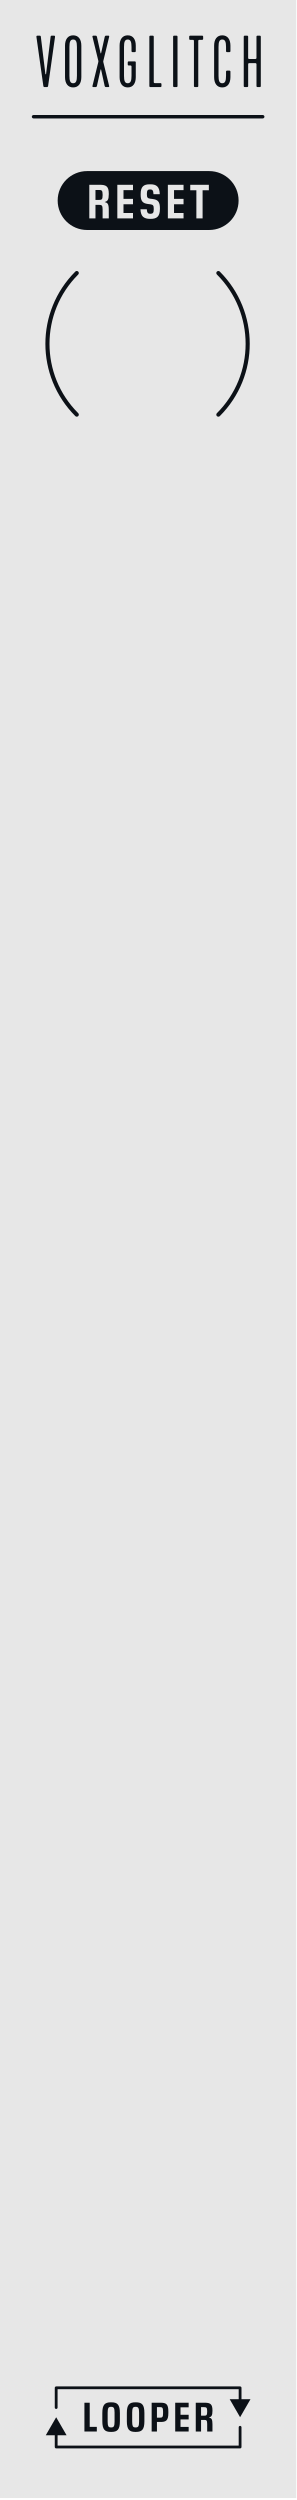
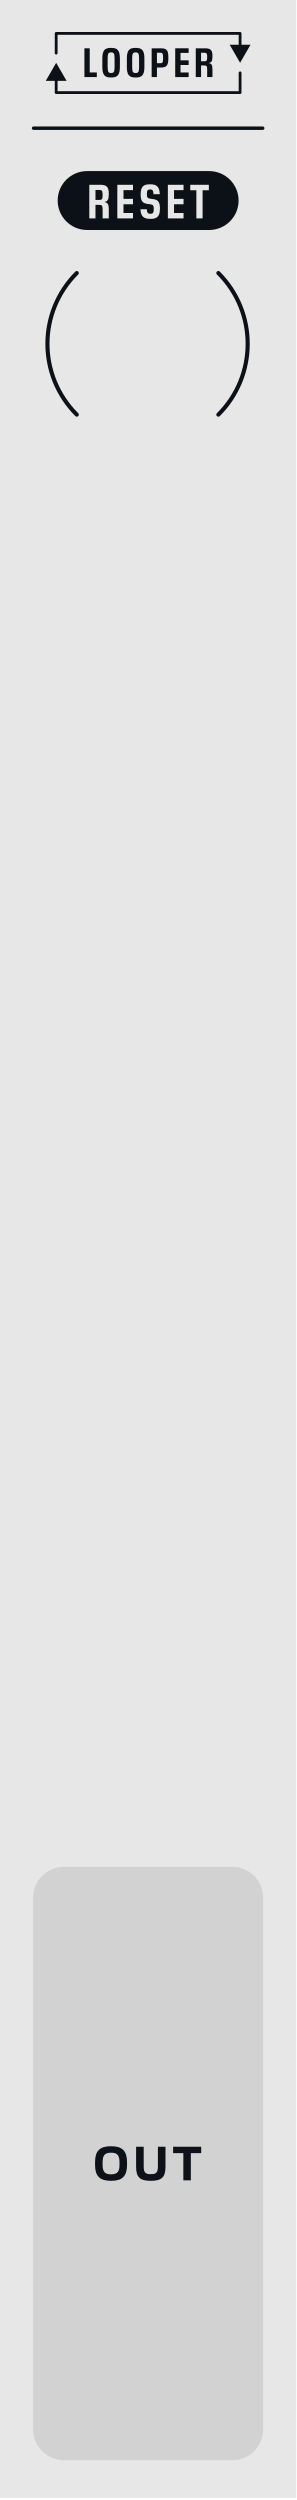
<svg xmlns="http://www.w3.org/2000/svg" xmlns:xlink="http://www.w3.org/1999/xlink" version="1.1" id="Ebene_1" x="0px" y="0px" viewBox="0 0 43.2 364.252" xml:space="preserve" width="15.24mm" height="128.6mm">
  <defs id="defs65">
    <linearGradient xlink:href="#swatch1" id="linearGradient1" x1="5.6843419e-14" y1="182.126" x2="288" y2="182.126" gradientUnits="userSpaceOnUse" gradientTransform="translate(0,-0.1417315)" />
    <linearGradient id="swatch1">
      <stop style="stop-color:#e7e7e7;stop-opacity:1;" offset="0" id="stop1" />
    </linearGradient>
  </defs>
  <style type="text/css" id="style2">
	.st0{fill:#F3EDE7;}
	.st1{fill:#1C2729;}
</style>
  <rect style="fill:url(#linearGradient1);fill-opacity:1;stroke-width:0.726" id="rect350" width="43.2" height="364.252" x="0" y="-0.142" />
-   <g id="g22" style="fill:#0c1117;fill-opacity:1">
-     <path class="st0" d="M 6.316,12.365 5.312,5.239 c -0.021,-0.15 0.061,-0.18 0.15,-0.18 h 0.312 c 0.11,0 0.171,0.03 0.181,0.16 l 0.663,5.427 c 0.01,0.06 0.09,0.06 0.1,0 L 7.38,5.219 c 0.01,-0.13 0.07,-0.16 0.181,-0.16 h 0.312 c 0.09,0 0.17,0.03 0.15,0.18 l -1.004,7.126 c -0.021,0.14 -0.07,0.19 -0.171,0.19 H 6.487 c -0.101,0 -0.151,-0.05 -0.171,-0.19 z" id="path4" style="fill:#0c1117;fill-opacity:1" />
-     <path class="st0" d="m 9.481,6.519 c 0,-0.919 0.412,-1.509 1.186,-1.509 0.783,0 1.194,0.59 1.194,1.509 v 4.578 c 0,0.919 -0.411,1.509 -1.194,1.509 -0.773,0 -1.186,-0.589 -1.186,-1.509 z m 1.185,5.477 c 0.432,0 0.552,-0.35 0.552,-1.089 V 6.708 c 0,-0.74 -0.12,-1.089 -0.552,-1.089 -0.422,0 -0.543,0.35 -0.543,1.089 v 4.198 c 0,0.74 0.121,1.09 0.543,1.09 z" id="path6" style="fill:#0c1117;fill-opacity:1" />
-     <path class="st0" d="m 13.48,12.405 0.863,-3.538 c 0.01,-0.04 0.01,-0.08 0,-0.12 L 13.48,5.209 c -0.021,-0.09 0.04,-0.15 0.101,-0.15 h 0.401 c 0.07,0 0.13,0.06 0.15,0.15 l 0.532,2.399 c 0.01,0.05 0.07,0.05 0.08,0 l 0.532,-2.399 c 0.021,-0.09 0.08,-0.15 0.15,-0.15 h 0.392 c 0.07,0 0.121,0.06 0.101,0.15 l -0.854,3.538 c -0.01,0.04 -0.02,0.08 -0.01,0.12 l 0.863,3.538 c 0.021,0.09 -0.03,0.15 -0.101,0.15 h -0.392 c -0.07,0 -0.141,-0.06 -0.16,-0.15 l -0.522,-2.389 c -0.01,-0.05 -0.07,-0.05 -0.08,0 l -0.532,2.389 c -0.021,0.09 -0.08,0.15 -0.15,0.15 H 13.58 c -0.06,0 -0.121,-0.06 -0.1,-0.15 z" id="path8" style="fill:#0c1117;fill-opacity:1" />
-     <path class="st0" d="m 17.438,6.519 c 0,-0.919 0.412,-1.509 1.186,-1.509 0.783,0 1.174,0.6 1.174,1.509 v 0.79 c 0,0.09 -0.06,0.15 -0.15,0.15 h -0.321 c -0.09,0 -0.15,-0.06 -0.15,-0.15 v -0.6 c 0,-0.74 -0.131,-1.089 -0.552,-1.089 -0.422,0 -0.543,0.35 -0.543,1.089 v 4.198 c 0,0.739 0.121,1.089 0.543,1.089 0.421,0 0.552,-0.35 0.552,-1.089 v -1.35 c 0,-0.09 -0.061,-0.15 -0.15,-0.15 h -0.251 c -0.091,0 -0.15,-0.05 -0.15,-0.15 v -0.3 c 0,-0.09 0.06,-0.15 0.15,-0.15 h 0.873 c 0.091,0 0.15,0.06 0.15,0.15 v 2.139 c 0,0.909 -0.391,1.509 -1.174,1.509 -0.773,0 -1.186,-0.589 -1.186,-1.509 V 6.519 Z" id="path10" style="fill:#0c1117;fill-opacity:1" />
-     <path class="st0" d="m 21.778,5.209 c 0,-0.09 0.051,-0.15 0.151,-0.15 h 0.341 c 0.091,0 0.15,0.06 0.15,0.15 v 6.617 c 0,0.09 0.061,0.15 0.151,0.15 h 0.823 c 0.09,0 0.15,0.06 0.15,0.15 v 0.28 c 0,0.09 -0.061,0.15 -0.15,0.15 h -1.466 c -0.091,0 -0.151,-0.06 -0.151,-0.15 V 5.209 Z" id="path12" style="fill:#0c1117;fill-opacity:1" />
-     <path class="st0" d="M 25.243,12.405 V 5.209 c 0,-0.09 0.051,-0.15 0.151,-0.15 h 0.341 c 0.091,0 0.15,0.06 0.15,0.15 v 7.196 c 0,0.09 -0.05,0.15 -0.15,0.15 h -0.341 c -0.09,0 -0.151,-0.06 -0.151,-0.15 z" id="path14" style="fill:#0c1117;fill-opacity:1" />
-     <path class="st0" d="m 27.585,5.209 c 0,-0.09 0.061,-0.15 0.15,-0.15 h 1.737 c 0.09,0 0.15,0.05 0.15,0.15 v 0.31 c 0,0.09 -0.061,0.15 -0.15,0.15 H 29.06 c -0.09,0 -0.15,0.06 -0.15,0.15 v 6.586 c 0,0.09 -0.05,0.15 -0.15,0.15 h -0.331 c -0.091,0 -0.151,-0.06 -0.151,-0.15 V 5.819 c 0,-0.09 -0.06,-0.15 -0.15,-0.15 h -0.392 c -0.09,0 -0.15,-0.05 -0.15,-0.15 v -0.31 z" id="path16" style="fill:#0c1117;fill-opacity:1" />
-     <path class="st0" d="m 31.222,6.519 c 0,-0.919 0.411,-1.509 1.185,-1.509 0.783,0 1.194,0.6 1.194,1.509 v 0.79 c 0,0.09 -0.06,0.15 -0.15,0.15 H 33.11 c -0.091,0 -0.151,-0.06 -0.151,-0.15 v -0.6 c 0,-0.74 -0.13,-1.089 -0.552,-1.089 -0.422,0 -0.542,0.35 -0.542,1.089 v 4.198 c 0,0.739 0.12,1.089 0.542,1.089 0.422,0 0.552,-0.35 0.552,-1.089 v -0.6 c 0,-0.09 0.061,-0.15 0.151,-0.15 h 0.341 c 0.091,0 0.15,0.06 0.15,0.15 v 0.79 c 0,0.909 -0.411,1.509 -1.194,1.509 -0.773,0 -1.185,-0.589 -1.185,-1.509 z" id="path18" style="fill:#0c1117;fill-opacity:1" />
-     <path class="st0" d="M 35.541,12.405 V 5.209 c 0,-0.09 0.051,-0.15 0.151,-0.15 h 0.341 c 0.091,0 0.15,0.06 0.15,0.15 v 3.099 c 0,0.09 0.061,0.15 0.151,0.15 h 0.903 c 0.091,0 0.16,-0.06 0.16,-0.15 V 5.209 c 0,-0.09 0.051,-0.15 0.151,-0.15 h 0.331 c 0.091,0 0.15,0.06 0.15,0.15 v 7.196 c 0,0.09 -0.05,0.15 -0.15,0.15 H 37.55 c -0.091,0 -0.151,-0.06 -0.151,-0.15 V 9.217 c 0,-0.09 -0.069,-0.15 -0.16,-0.15 h -0.903 c -0.091,0 -0.151,0.06 -0.151,0.15 v 3.188 c 0,0.09 -0.05,0.15 -0.15,0.15 h -0.341 c -0.092,0 -0.153,-0.06 -0.153,-0.15 z" id="path20" style="fill:#0c1117;fill-opacity:1" />
-   </g>
  <path class="st0" d="M 30.495,24.805 H 12.704 c -2.372,0 -4.295,1.923 -4.295,4.295 0,2.372 1.923,4.295 4.295,4.295 h 17.791 c 2.372,0 4.295,-1.923 4.295,-4.295 0,-2.372 -1.922,-4.295 -4.295,-4.295 z m -14.633,3.391 c 0,0.792 -0.189,1.008 -0.569,1.106 v 0.035 c 0.38,0.084 0.569,0.238 0.569,1.121 v 1.247 h -0.9 v -1.303 c 0,-0.602 -0.134,-0.672 -0.514,-0.672 h -0.527 v 1.975 h -0.9 v -4.903 h 1.513 c 0.936,0 1.329,0.21 1.329,1.303 v 0.091 z m 3.531,-0.609 h -1.386 v 1.268 h 1.386 v 0.792 h -1.386 v 1.274 h 1.386 v 0.785 h -2.286 v -4.903 h 2.286 z m 3.925,2.738 c 0,1.121 -0.465,1.45 -1.365,1.45 h -0.07 c -0.443,0 -0.788,-0.098 -1.02,-0.301 -0.232,-0.203 -0.359,-0.575 -0.38,-1.1 h 0.921 c 0.028,0.553 0.211,0.658 0.514,0.658 0.358,0 0.499,-0.133 0.499,-0.63 v -0.119 c 0,-0.441 -0.091,-0.581 -0.492,-0.637 L 21.573,29.604 C 20.8,29.506 20.511,29.184 20.511,28.252 v -0.077 c 0,-1.093 0.408,-1.443 1.337,-1.443 h 0.084 c 0.887,0 1.337,0.35 1.365,1.443 h -0.915 c -0.027,-0.582 -0.168,-0.693 -0.499,-0.693 -0.338,0 -0.464,0.14 -0.464,0.623 v 0.098 c 0,0.427 0.091,0.582 0.492,0.63 l 0.352,0.042 c 0.774,0.098 1.056,0.42 1.056,1.352 v 0.098 z m 3.445,-2.738 h -1.386 v 1.268 h 1.386 v 0.792 h -1.386 v 1.274 h 1.386 v 0.785 h -2.286 v -4.903 h 2.286 z m 3.692,0.014 h -0.914 v 4.104 H 28.633 V 27.601 H 27.74 v -0.799 h 2.715 z" id="path24" style="fill:#0c1117;fill-opacity:1" />
  <path class="st0" d="m 14.442,27.559 h -0.521 v 1.45 h 0.556 c 0.345,0 0.485,-0.07 0.485,-0.651 v -0.14 c 0,-0.589 -0.147,-0.659 -0.52,-0.659 z" id="path26" style="fill:#0c1117;fill-opacity:1" />
-   <path class="st0" d="m 4.89,17.128 h 33.42 c 0.138,0 0.25,-0.112 0.25,-0.25 0,-0.138 -0.112,-0.25 -0.25,-0.25 H 4.89 c -0.138,0 -0.25,0.112 -0.25,0.25 0,0.138 0.112,0.25 0.25,0.25" id="path30" style="fill:#0c1117;fill-opacity:1" />
+   <path class="st0" d="m 4.89,18.8 h 33.42 c 0.138,0 0.25,-0.112 0.25,-0.25 0,-0.138 -0.112,-0.25 -0.25,-0.25 H 4.89 c -0.138,0 -0.25,0.112 -0.25,0.25 0,0.138 0.112,0.25 0.25,0.25" id="path30" style="fill:#0c1117;fill-opacity:1" />
  <path class="st0" d="M 11.406,60.106 C 8.613,57.313 7.218,53.656 7.218,49.995 c 0,-3.66 1.395,-7.318 4.188,-10.111 0.117,-0.117 0.117,-0.307 0,-0.424 -0.117,-0.117 -0.307,-0.117 -0.424,0 -2.909,2.908 -4.364,6.723 -4.364,10.535 0,3.812 1.455,7.626 4.364,10.535 0.117,0.117 0.307,0.117 0.424,0 0.118,-0.117 0.118,-0.307 0,-0.424 z" id="path32" style="fill:#0c1117;fill-opacity:1" />
  <path class="st0" d="m 31.627,39.885 c 2.793,2.793 4.188,6.45 4.188,10.111 0,3.66 -1.395,7.318 -4.188,10.111 -0.117,0.117 -0.117,0.307 0,0.424 0.117,0.117 0.307,0.117 0.424,0 2.909,-2.908 4.364,-6.723 4.364,-10.535 0,-3.812 -1.455,-7.626 -4.364,-10.535 -0.117,-0.117 -0.307,-0.117 -0.424,0 -0.117,0.117 -0.117,0.307 0,0.424 z" id="path34" style="fill:#0c1117;fill-opacity:1" />
-   <g id="g54" style="fill:#0c1117;fill-opacity:1">
-     <path class="st0" d="M 14.119,354.407 H 12.31 v -4.197 h 0.771 v 3.52 h 1.037 v 0.677 z" id="path42" style="fill:#0c1117;fill-opacity:1" />
-     <path class="st0" d="m 16.169,354.467 c -0.887,0 -1.248,-0.348 -1.248,-1.559 v -1.193 c 0,-1.218 0.361,-1.565 1.248,-1.565 h 0.066 c 0.892,0 1.247,0.348 1.247,1.565 v 1.193 c 0,1.211 -0.355,1.559 -1.247,1.559 z m 0.054,-0.654 c 0.199,0 0.325,-0.06 0.386,-0.186 0.066,-0.126 0.097,-0.348 0.097,-0.666 v -1.301 c 0,-0.324 -0.03,-0.546 -0.097,-0.666 -0.061,-0.126 -0.187,-0.186 -0.386,-0.186 h -0.042 c -0.199,0 -0.325,0.06 -0.392,0.186 -0.061,0.12 -0.091,0.342 -0.091,0.666 v 1.301 c 0,0.318 0.03,0.54 0.091,0.666 0.066,0.126 0.192,0.186 0.392,0.186 z" id="path44" style="fill:#0c1117;fill-opacity:1" />
-     <path class="st0" d="m 19.743,354.467 c -0.886,0 -1.247,-0.348 -1.247,-1.559 v -1.193 c 0,-1.218 0.361,-1.565 1.247,-1.565 h 0.066 c 0.892,0 1.247,0.348 1.247,1.565 v 1.193 c 0,1.211 -0.355,1.559 -1.247,1.559 z m 0.055,-0.654 c 0.198,0 0.325,-0.06 0.386,-0.186 0.066,-0.126 0.096,-0.348 0.096,-0.666 v -1.301 c 0,-0.324 -0.029,-0.546 -0.096,-0.666 -0.061,-0.126 -0.188,-0.186 -0.386,-0.186 h -0.042 c -0.199,0 -0.326,0.06 -0.393,0.186 -0.06,0.12 -0.09,0.342 -0.09,0.666 v 1.301 c 0,0.318 0.03,0.54 0.09,0.666 0.066,0.126 0.193,0.186 0.393,0.186 z" id="path46" style="fill:#0c1117;fill-opacity:1" />
-     <path class="st0" d="m 22.884,354.407 h -0.771 v -4.197 h 1.296 c 0.802,0 1.139,0.18 1.139,1.283 v 0.239 c 0,1.08 -0.349,1.283 -1.139,1.283 h -0.524 v 1.392 z m 0,-3.555 v 1.535 h 0.458 c 0.319,0 0.434,-0.084 0.434,-0.624 v -0.288 c 0,-0.546 -0.12,-0.623 -0.434,-0.623 z" id="path48" style="fill:#0c1117;fill-opacity:1" />
-     <path class="st0" d="m 27.507,354.407 h -1.959 v -4.197 h 1.959 v 0.671 H 26.32 v 1.086 h 1.188 v 0.678 H 26.32 v 1.091 h 1.188 v 0.671 z" id="path50" style="fill:#0c1117;fill-opacity:1" />
-     <path class="st0" d="m 29.316,354.407 h -0.771 v -4.197 h 1.296 c 0.802,0 1.139,0.18 1.139,1.115 v 0.078 c 0,0.677 -0.162,0.863 -0.487,0.947 v 0.029 c 0.325,0.072 0.487,0.204 0.487,0.96 v 1.067 h -0.771 v -1.115 c 0,-0.516 -0.114,-0.576 -0.439,-0.576 h -0.452 v 1.692 z m 0,-3.55 v 1.241 h 0.477 c 0.295,0 0.415,-0.061 0.415,-0.558 v -0.12 c 0,-0.504 -0.126,-0.563 -0.445,-0.563 z" id="path52" style="fill:#0c1117;fill-opacity:1" />
-   </g>
-   <g id="g60" style="fill:#0c1117;fill-opacity:1">
-     <g id="g58" style="fill:#0c1117;fill-opacity:1">
-       <path class="st0" d="m 35.009,353.586 c -0.113,0 -0.204,0.092 -0.204,0.205 v 2.672 H 8.396 v -1.507 h 1.313 l -1.518,-2.63 -1.518,2.63 h 1.313 v 1.712 c 0,0.113 0.092,0.204 0.204,0.204 h 26.818 c 0.113,0 0.204,-0.092 0.204,-0.204 v -2.876 c 10e-4,-0.114 -0.09,-0.206 -0.203,-0.206 z M 8.191,351.119 c 0.113,0 0.205,-0.092 0.205,-0.205 v -2.672 h 26.409 v 1.452 h -1.314 l 1.518,2.63 1.518,-2.63 h -1.314 v -1.657 c 0,-0.113 -0.091,-0.204 -0.204,-0.204 H 8.191 c -0.113,0 -0.204,0.092 -0.204,0.204 v 2.876 c 0,0.115 0.091,0.206 0.204,0.206 z" id="path56" style="fill:#0c1117;fill-opacity:1" />
+   <g id="g1" transform="translate(0,-343.3089)">
+     <g id="g54" style="fill:#0c1117;fill-opacity:1">
+       <path class="st0" d="M 14.119,354.407 H 12.31 v -4.197 h 0.771 v 3.52 h 1.037 v 0.677 z" id="path42" style="fill:#0c1117;fill-opacity:1" />
+       <path class="st0" d="m 16.169,354.467 c -0.887,0 -1.248,-0.348 -1.248,-1.559 v -1.193 c 0,-1.218 0.361,-1.565 1.248,-1.565 h 0.066 c 0.892,0 1.247,0.348 1.247,1.565 v 1.193 c 0,1.211 -0.355,1.559 -1.247,1.559 z m 0.054,-0.654 c 0.199,0 0.325,-0.06 0.386,-0.186 0.066,-0.126 0.097,-0.348 0.097,-0.666 v -1.301 c 0,-0.324 -0.03,-0.546 -0.097,-0.666 -0.061,-0.126 -0.187,-0.186 -0.386,-0.186 h -0.042 c -0.199,0 -0.325,0.06 -0.392,0.186 -0.061,0.12 -0.091,0.342 -0.091,0.666 v 1.301 c 0,0.318 0.03,0.54 0.091,0.666 0.066,0.126 0.192,0.186 0.392,0.186 z" id="path44" style="fill:#0c1117;fill-opacity:1" />
+       <path class="st0" d="m 19.743,354.467 c -0.886,0 -1.247,-0.348 -1.247,-1.559 v -1.193 c 0,-1.218 0.361,-1.565 1.247,-1.565 h 0.066 c 0.892,0 1.247,0.348 1.247,1.565 v 1.193 c 0,1.211 -0.355,1.559 -1.247,1.559 z m 0.055,-0.654 c 0.198,0 0.325,-0.06 0.386,-0.186 0.066,-0.126 0.096,-0.348 0.096,-0.666 v -1.301 c 0,-0.324 -0.029,-0.546 -0.096,-0.666 -0.061,-0.126 -0.188,-0.186 -0.386,-0.186 h -0.042 c -0.199,0 -0.326,0.06 -0.393,0.186 -0.06,0.12 -0.09,0.342 -0.09,0.666 v 1.301 c 0,0.318 0.03,0.54 0.09,0.666 0.066,0.126 0.193,0.186 0.393,0.186 z" id="path46" style="fill:#0c1117;fill-opacity:1" />
+       <path class="st0" d="m 22.884,354.407 h -0.771 v -4.197 h 1.296 c 0.802,0 1.139,0.18 1.139,1.283 v 0.239 c 0,1.08 -0.349,1.283 -1.139,1.283 h -0.524 v 1.392 z m 0,-3.555 v 1.535 h 0.458 c 0.319,0 0.434,-0.084 0.434,-0.624 v -0.288 c 0,-0.546 -0.12,-0.623 -0.434,-0.623 z" id="path48" style="fill:#0c1117;fill-opacity:1" />
+       <path class="st0" d="m 27.507,354.407 h -1.959 v -4.197 h 1.959 v 0.671 H 26.32 v 1.086 h 1.188 v 0.678 H 26.32 v 1.091 h 1.188 v 0.671 z" id="path50" style="fill:#0c1117;fill-opacity:1" />
+       <path class="st0" d="m 29.316,354.407 h -0.771 v -4.197 h 1.296 c 0.802,0 1.139,0.18 1.139,1.115 v 0.078 c 0,0.677 -0.162,0.863 -0.487,0.947 v 0.029 c 0.325,0.072 0.487,0.204 0.487,0.96 v 1.067 h -0.771 v -1.115 c 0,-0.516 -0.114,-0.576 -0.439,-0.576 h -0.452 v 1.692 z m 0,-3.55 v 1.241 h 0.477 c 0.295,0 0.415,-0.061 0.415,-0.558 v -0.12 c 0,-0.504 -0.126,-0.563 -0.445,-0.563 z" id="path52" style="fill:#0c1117;fill-opacity:1" />
+     </g>
+     <g id="g60" style="fill:#0c1117;fill-opacity:1">
+       <g id="g58" style="fill:#0c1117;fill-opacity:1">
+         <path class="st0" d="m 35.009,353.586 c -0.113,0 -0.204,0.092 -0.204,0.205 v 2.672 H 8.396 v -1.507 h 1.313 l -1.518,-2.63 -1.518,2.63 h 1.313 v 1.712 c 0,0.113 0.092,0.204 0.204,0.204 h 26.818 c 0.113,0 0.204,-0.092 0.204,-0.204 v -2.876 c 10e-4,-0.114 -0.09,-0.206 -0.203,-0.206 z M 8.191,351.119 c 0.113,0 0.205,-0.092 0.205,-0.205 v -2.672 h 26.409 v 1.452 h -1.314 l 1.518,2.63 1.518,-2.63 h -1.314 v -1.657 c 0,-0.113 -0.091,-0.204 -0.204,-0.204 H 8.191 c -0.113,0 -0.204,0.092 -0.204,0.204 v 2.876 c 0,0.115 0.091,0.206 0.204,0.206 z" id="path56" style="fill:#0c1117;fill-opacity:1" />
+       </g>
    </g>
  </g>
+   <rect style="fill:#d2d2d3;fill-opacity:1;stroke:none;stroke-width:0.283" id="rect2" width="33.551" height="86.518" x="4.825" y="-358.589" rx="4.5" ry="4.5" transform="scale(1,-1)" />
+   <path class="st0" d="m 27.826,313.817 h 1.513 v -0.938 h -4.097 v 0.938 h 1.492 v 3.964 h 1.093 v -3.964 z m -5.789,4.034 c 1.513,0 2.094,-0.518 2.094,-2.031 v -2.942 h -1.106 v 2.879 c 0,0.847 -0.238,1.121 -0.96,1.121 h -0.154 c -0.722,0 -0.959,-0.266 -0.959,-1.121 v -2.879 h -1.107 v 2.942 c 0,1.513 0.575,2.031 2.094,2.031 z m -5.901,-0.945 c -0.973,0 -1.176,-0.539 -1.176,-1.429 v -0.294 c 0,-0.889 0.203,-1.429 1.176,-1.429 h 0.119 c 0.967,0 1.17,0.54 1.17,1.429 v 0.294 c 0,0.903 -0.203,1.415 -1.17,1.429 z m 0.105,0.945 c 1.576,0 2.283,-0.686 2.283,-2.304 v -0.427 c 0,-1.618 -0.708,-2.311 -2.283,-2.311 h -0.091 c -1.59,0 -2.29,0.693 -2.29,2.311 v 0.427 c 0,1.618 0.7,2.304 2.29,2.304 z" id="path46-6" style="fill:#0c1218;fill-opacity:1;stroke:none" />
</svg>
